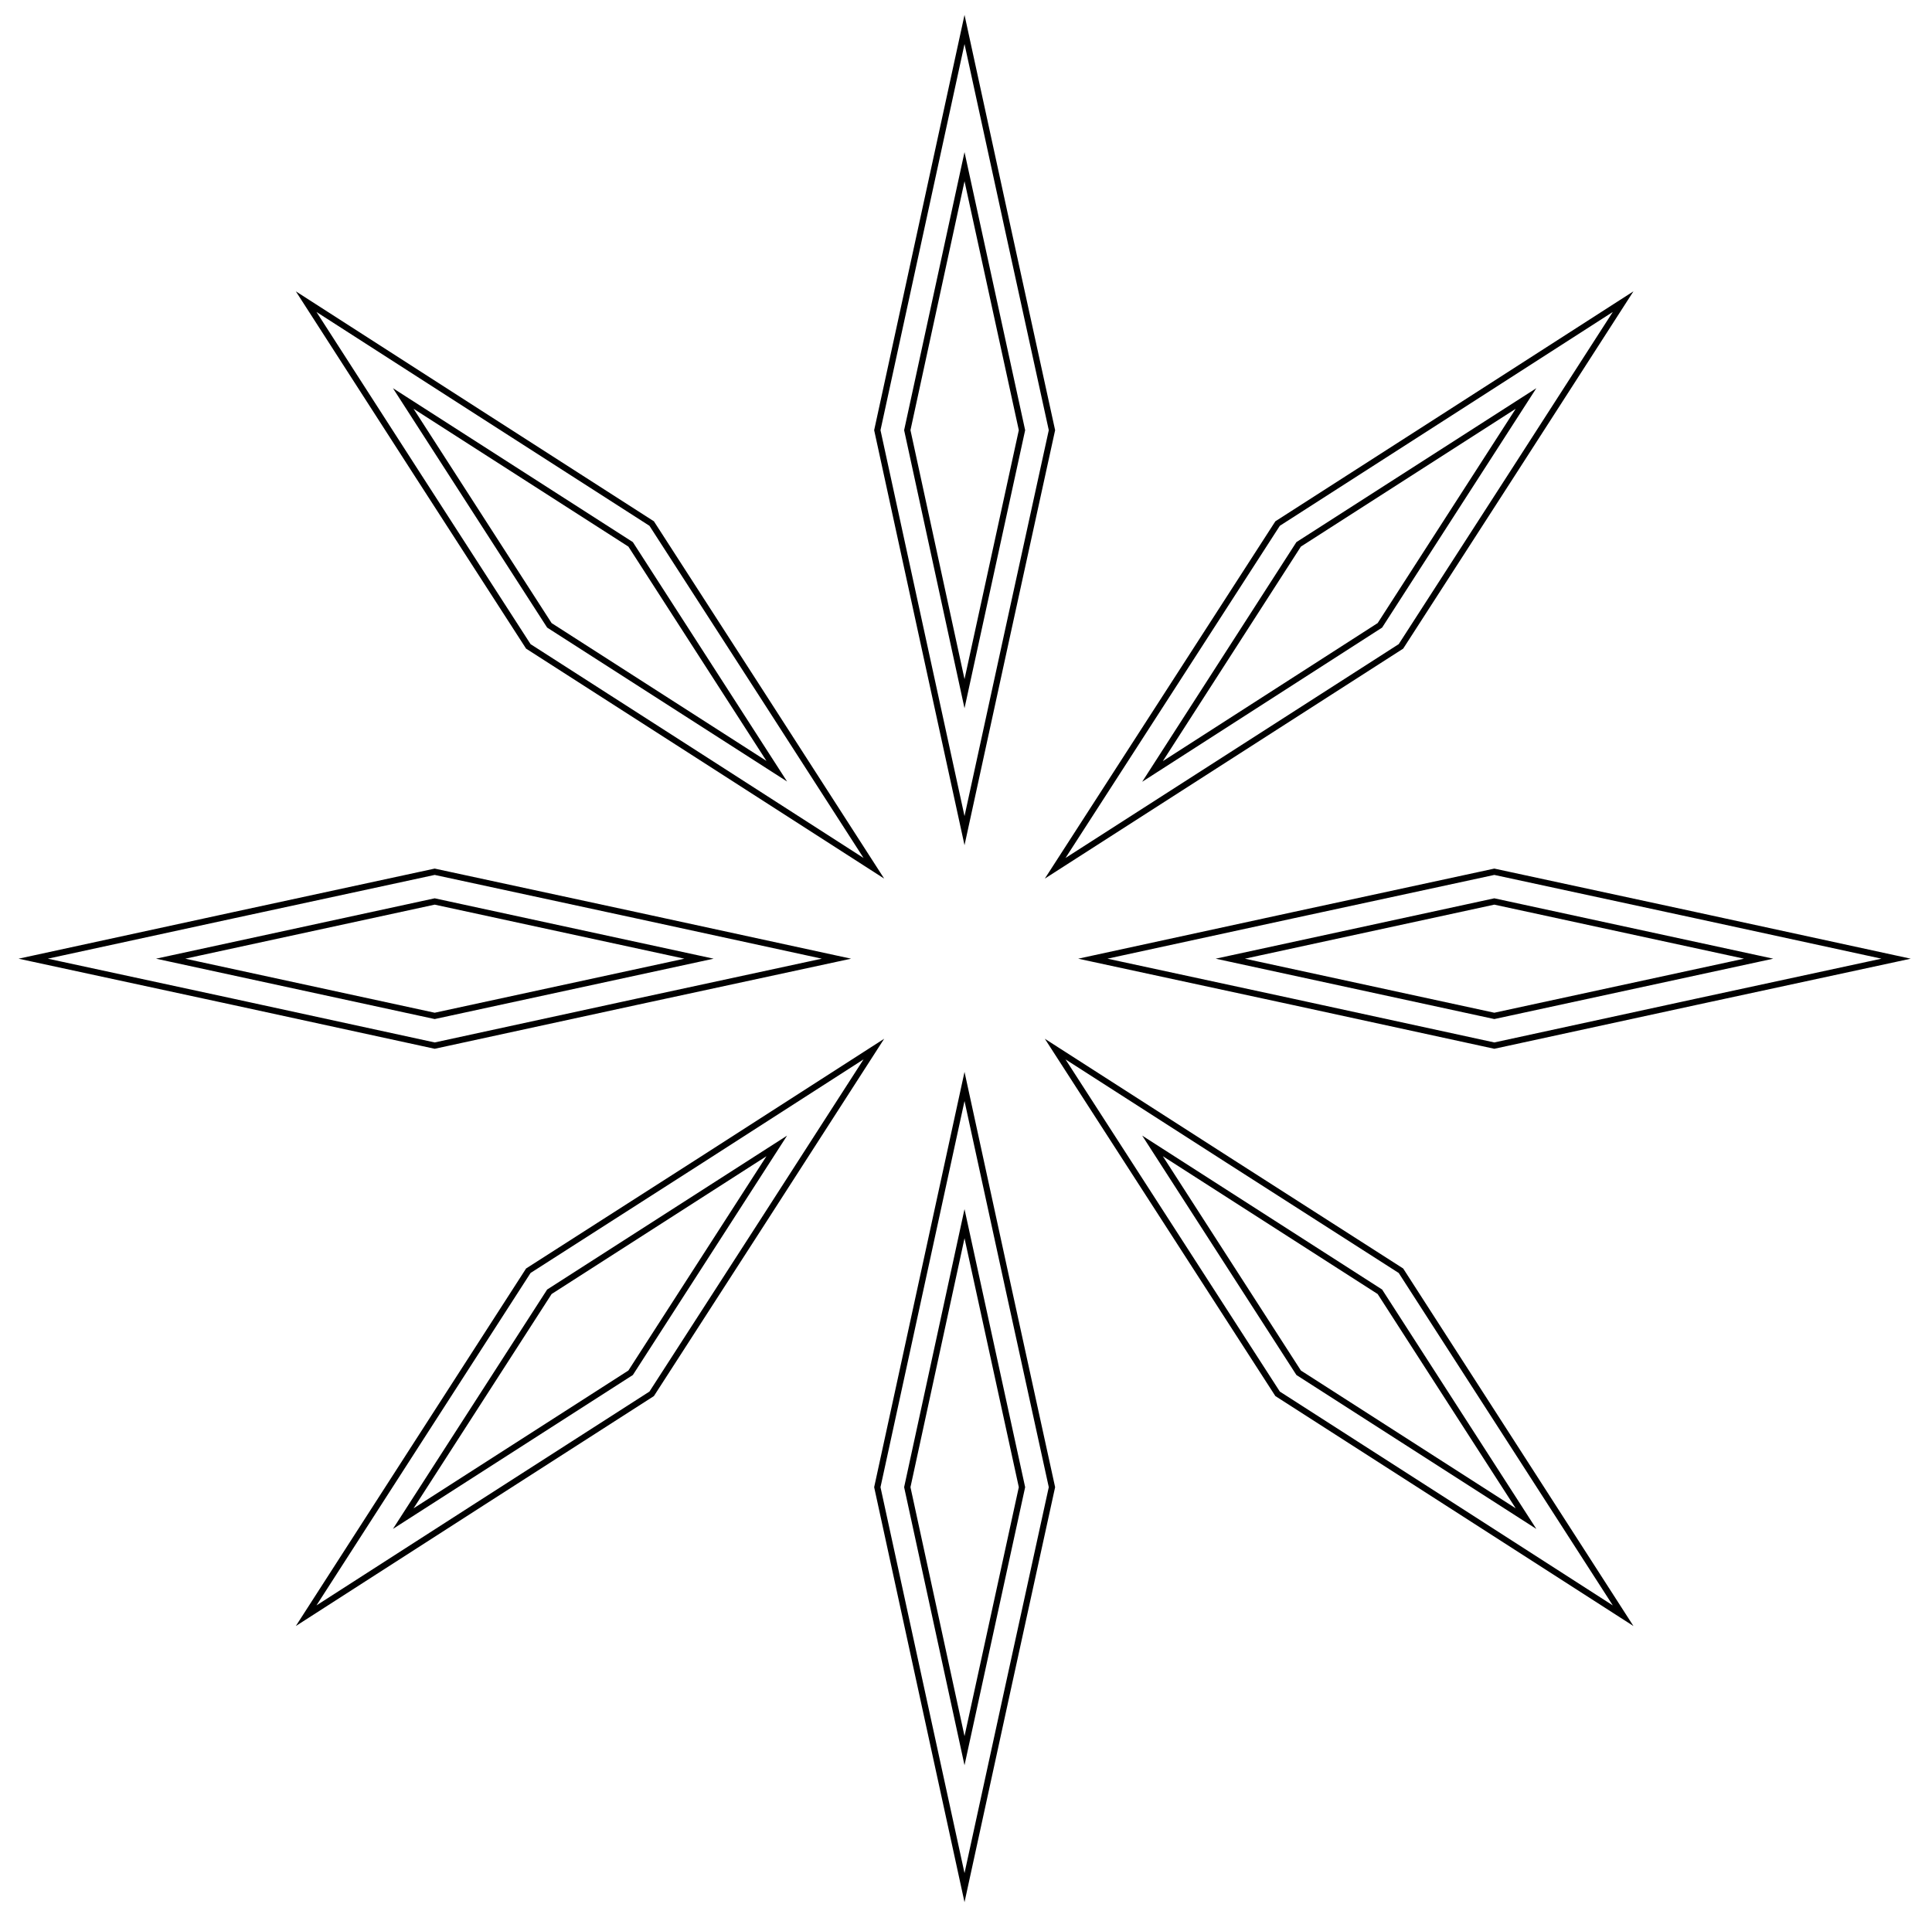
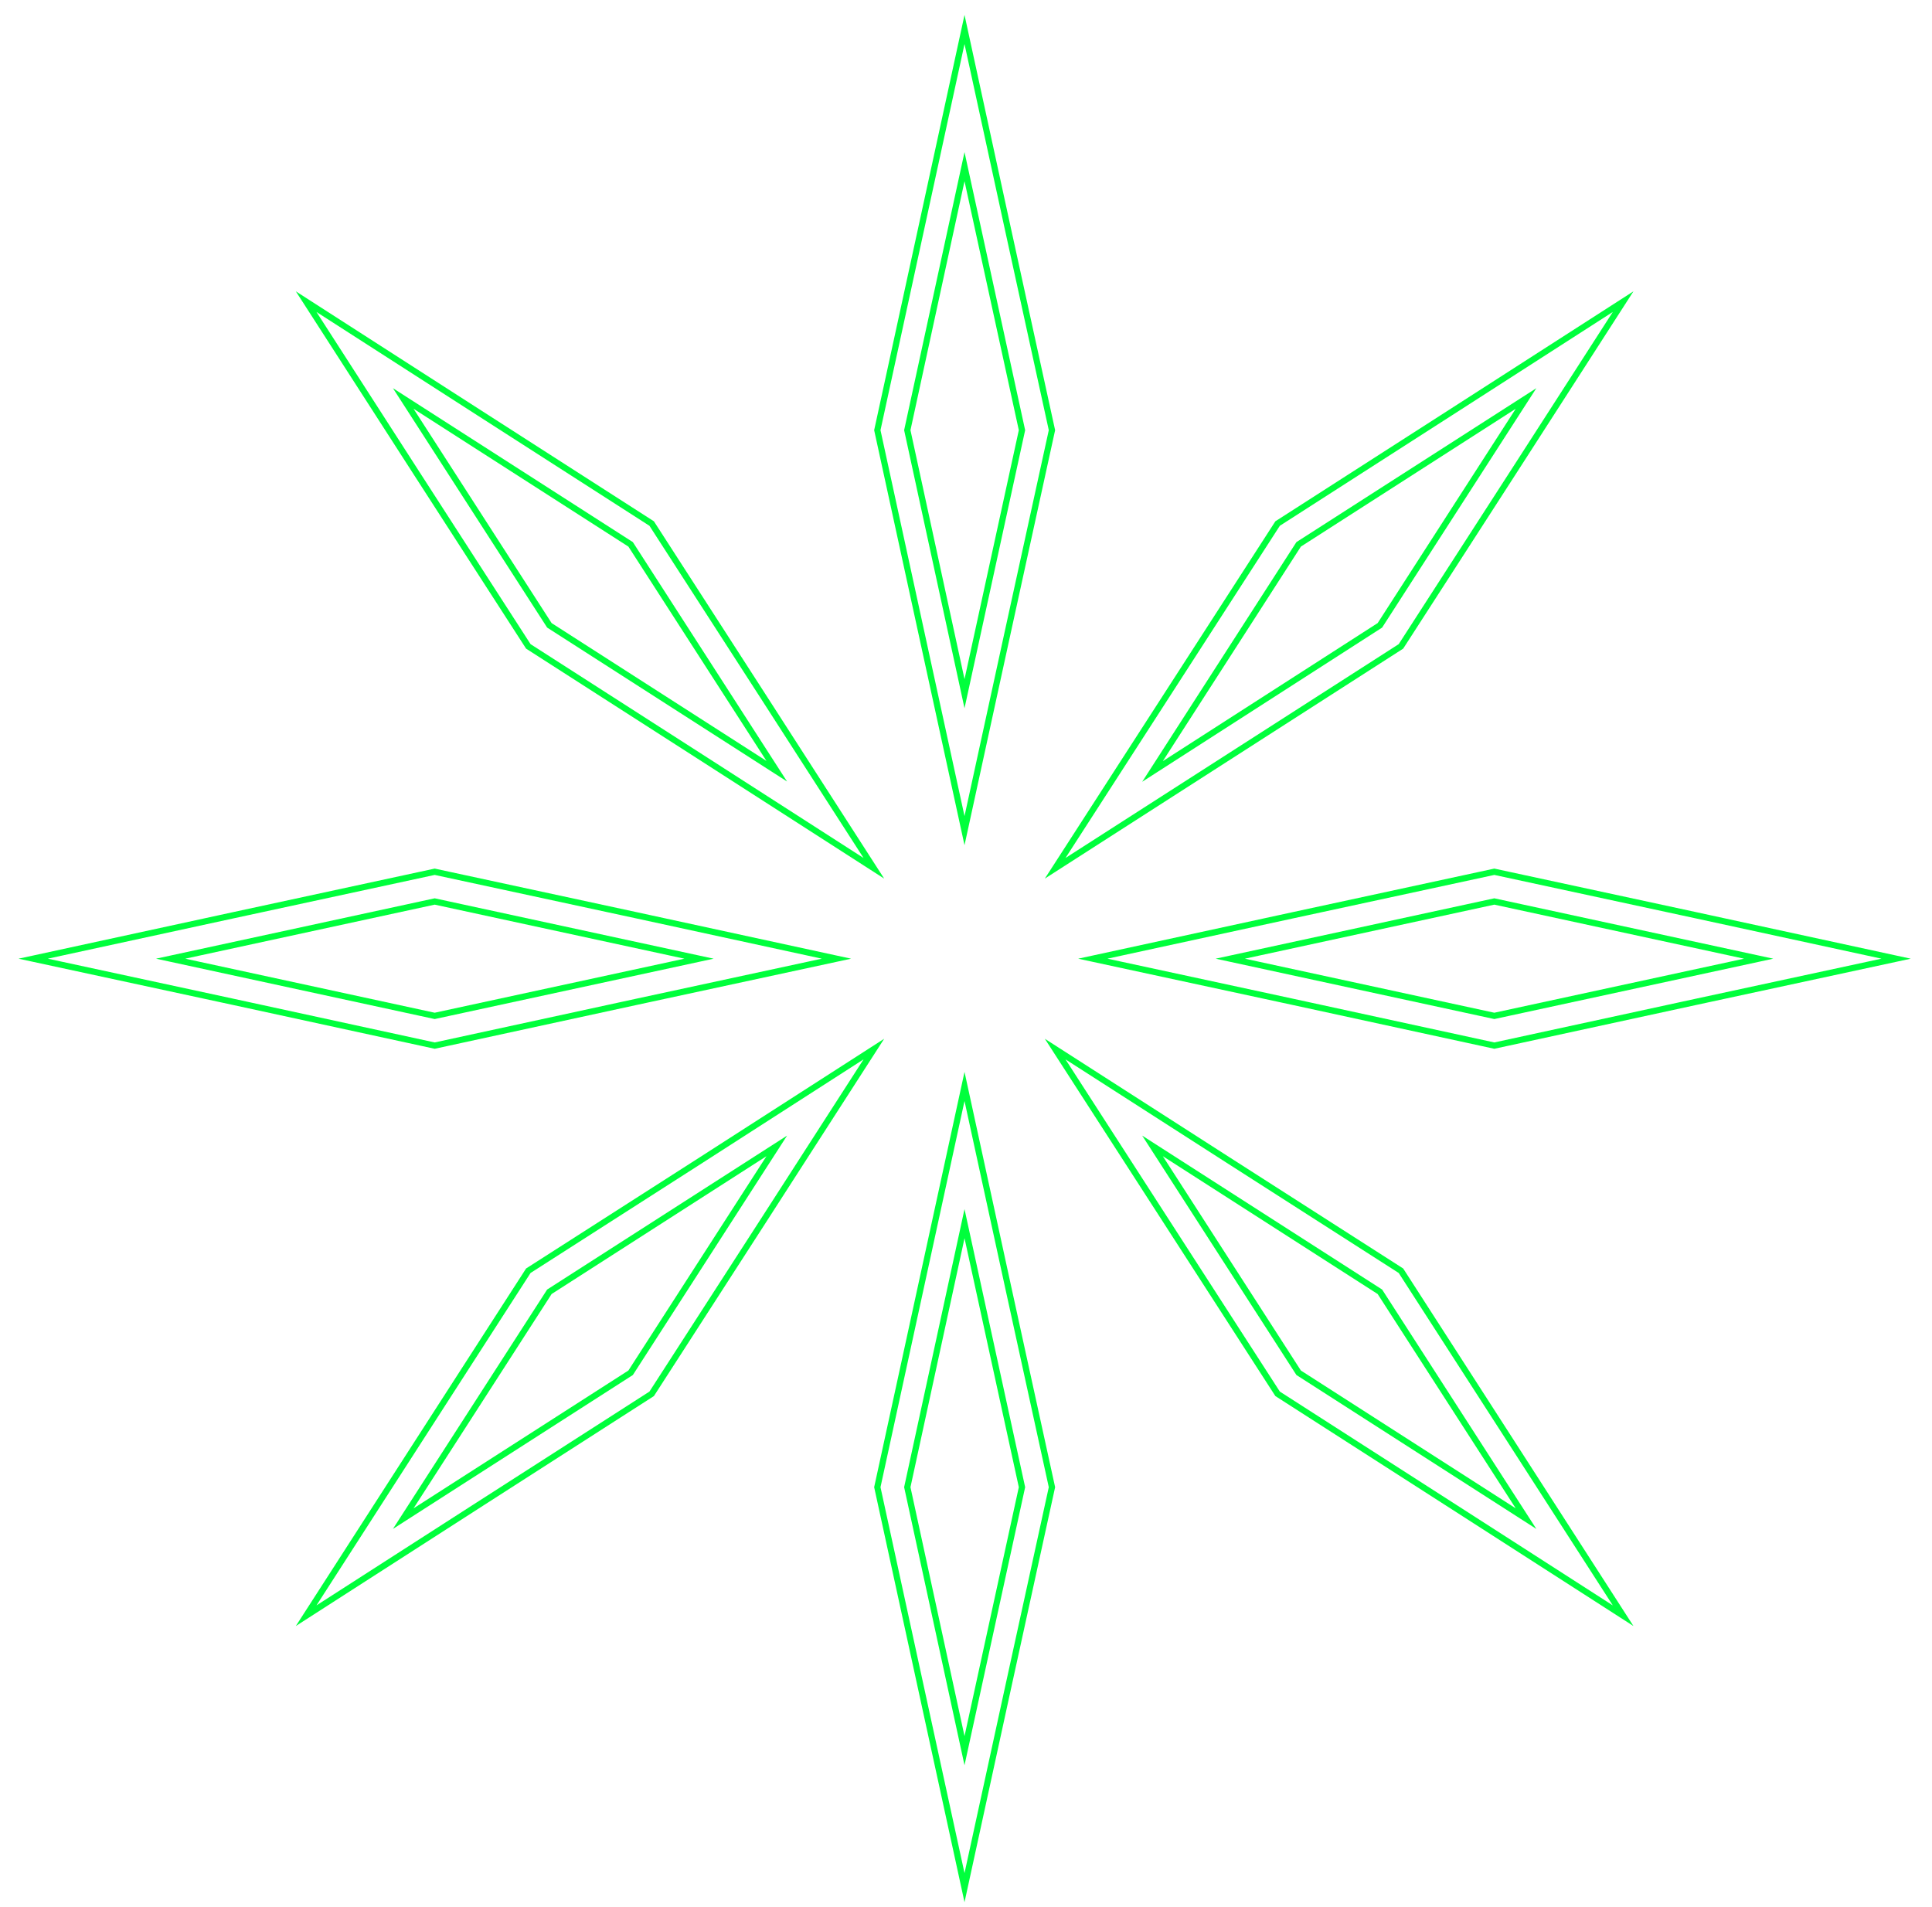
<svg xmlns="http://www.w3.org/2000/svg" width="78" height="77" viewBox="0 0 78 77" fill="none">
-   <path d="M76.55 38.71L68.44 36.95L60.33 35.2L52.23 36.95L44.12 38.71L52.23 40.46L60.33 42.22L68.44 40.46L76.55 38.71Z" stroke="black" stroke-width="0.25" stroke-miterlimit="10" />
-   <path d="M49.67 38.71L60.33 36.4L71 38.71L60.33 41.02L49.67 38.71Z" stroke="black" stroke-width="0.25" stroke-miterlimit="10" />
-   <path d="M65.53 12.18L58.56 16.66L51.58 21.14L47.09 28.1L42.6 35.06L49.58 30.58L56.56 26.1L61.05 19.14L65.53 12.18Z" stroke="black" stroke-width="0.25" stroke-miterlimit="10" />
-   <path d="M46.53 31.15L52.43 21.98L61.61 16.09L55.71 25.25L46.53 31.15Z" stroke="black" stroke-width="0.25" stroke-miterlimit="10" />
-   <path d="M38.94 1.19L37.18 9.28L35.42 17.37L37.18 25.46L38.94 33.54L40.7 25.46L42.47 17.37L40.7 9.28L38.94 1.19Z" stroke="black" stroke-width="0.25" stroke-miterlimit="10" />
-   <path d="M38.94 28.01L36.63 17.37L38.94 6.73L41.26 17.37L38.94 28.01Z" stroke="black" stroke-width="0.25" stroke-miterlimit="10" />
-   <path d="M12.36 12.18L16.84 19.14L21.33 26.1L28.31 30.58L35.28 35.06L30.8 28.1L26.31 21.14L19.33 16.66L12.36 12.18Z" stroke="black" stroke-width="0.25" stroke-miterlimit="10" />
-   <path d="M31.36 31.14L22.18 25.25L16.28 16.09L25.46 21.98L31.36 31.14Z" stroke="black" stroke-width="0.25" stroke-miterlimit="10" />
-   <path d="M1.34 38.71L9.45 40.46L17.55 42.22L25.66 40.46L33.77 38.71L25.66 36.95L17.55 35.2L9.45 36.95L1.34 38.71Z" stroke="black" stroke-width="0.25" stroke-miterlimit="10" />
-   <path d="M28.22 38.71L17.55 41.02L6.89 38.71L17.55 36.4L28.22 38.71Z" stroke="black" stroke-width="0.25" stroke-miterlimit="10" />
-   <path d="M12.36 65.24L19.33 60.76L26.31 56.28L30.8 49.32L35.28 42.36L28.31 46.84L21.33 51.31L16.84 58.28L12.36 65.24Z" stroke="black" stroke-width="0.25" stroke-miterlimit="10" />
-   <path d="M31.36 46.27L25.46 55.43L16.28 61.32L22.18 52.16L31.36 46.27Z" stroke="black" stroke-width="0.25" stroke-miterlimit="10" />
-   <path d="M38.94 76.22L40.7 68.14L42.47 60.05L40.7 51.96L38.94 43.87L37.18 51.96L35.42 60.05L37.18 68.14L38.94 76.22Z" stroke="black" stroke-width="0.25" stroke-miterlimit="10" />
-   <path d="M38.94 49.41L41.26 60.05L38.94 70.69L36.63 60.05L38.94 49.41Z" stroke="black" stroke-width="0.25" stroke-miterlimit="10" />
-   <path d="M65.53 65.24L61.05 58.28L56.56 51.31L49.58 46.84L42.6 42.36L47.09 49.32L51.58 56.28L58.56 60.76L65.53 65.24Z" stroke="black" stroke-width="0.25" stroke-miterlimit="10" />
-   <path d="M46.53 46.27L55.71 52.16L61.61 61.32L52.43 55.43L46.53 46.27Z" stroke="black" stroke-width="0.25" stroke-miterlimit="10" />
+   <path d="M76.55 38.71L68.44 36.95L60.33 35.2L52.23 36.95L44.12 38.71L52.23 40.46L60.33 42.22L68.44 40.46L76.55 38.71Z" stroke="#00ff3c" stroke-width="0.25" stroke-miterlimit="10" />
+   <path d="M49.67 38.71L60.33 36.4L71 38.71L60.33 41.02L49.67 38.71Z" stroke="#00ff3c" stroke-width="0.25" stroke-miterlimit="10" />
+   <path d="M65.53 12.18L58.56 16.66L51.58 21.14L47.09 28.1L42.6 35.06L49.58 30.58L56.56 26.1L61.05 19.14L65.53 12.18Z" stroke="#00ff3c" stroke-width="0.25" stroke-miterlimit="10" />
+   <path d="M46.53 31.15L52.43 21.98L61.61 16.09L55.71 25.25L46.53 31.15Z" stroke="#00ff3c" stroke-width="0.25" stroke-miterlimit="10" />
+   <path d="M38.94 1.19L37.18 9.28L35.42 17.37L37.18 25.46L38.94 33.54L40.7 25.46L42.47 17.37L40.7 9.28L38.94 1.19Z" stroke="#00ff3c" stroke-width="0.25" stroke-miterlimit="10" />
+   <path d="M38.94 28.01L36.63 17.37L38.94 6.73L41.26 17.37L38.94 28.01Z" stroke="#00ff3c" stroke-width="0.25" stroke-miterlimit="10" />
+   <path d="M12.36 12.18L16.84 19.14L21.33 26.1L28.31 30.58L35.28 35.06L30.8 28.1L26.31 21.14L19.33 16.66L12.36 12.18Z" stroke="#00ff3c" stroke-width="0.25" stroke-miterlimit="10" />
+   <path d="M31.36 31.14L22.18 25.25L16.28 16.09L25.46 21.98L31.36 31.14Z" stroke="#00ff3c" stroke-width="0.25" stroke-miterlimit="10" />
+   <path d="M1.34 38.71L9.45 40.46L17.55 42.22L25.66 40.46L33.77 38.71L25.66 36.95L17.55 35.2L9.45 36.95L1.34 38.71Z" stroke="#00ff3c" stroke-width="0.25" stroke-miterlimit="10" />
+   <path d="M28.22 38.71L17.55 41.02L6.89 38.71L17.55 36.4L28.22 38.71Z" stroke="#00ff3c" stroke-width="0.25" stroke-miterlimit="10" />
+   <path d="M12.36 65.24L19.33 60.76L26.31 56.28L30.8 49.32L35.28 42.36L28.31 46.84L21.33 51.31L16.84 58.28L12.36 65.24Z" stroke="#00ff3c" stroke-width="0.25" stroke-miterlimit="10" />
+   <path d="M31.36 46.27L25.46 55.43L16.28 61.32L22.18 52.16L31.36 46.27Z" stroke="#00ff3c" stroke-width="0.25" stroke-miterlimit="10" />
+   <path d="M38.94 76.22L40.7 68.14L42.47 60.05L40.7 51.96L38.94 43.87L37.18 51.96L35.42 60.05L37.18 68.14L38.94 76.22Z" stroke="#00ff3c" stroke-width="0.25" stroke-miterlimit="10" />
+   <path d="M38.94 49.41L41.26 60.05L38.94 70.69L36.63 60.05L38.94 49.41Z" stroke="#00ff3c" stroke-width="0.25" stroke-miterlimit="10" />
+   <path d="M65.53 65.24L61.05 58.28L56.56 51.31L49.58 46.84L42.6 42.36L47.09 49.32L51.58 56.28L58.56 60.76L65.53 65.24Z" stroke="#00ff3c" stroke-width="0.25" stroke-miterlimit="10" />
+   <path d="M46.53 46.27L55.71 52.16L61.61 61.32L52.43 55.43L46.53 46.27Z" stroke="#00ff3c" stroke-width="0.25" stroke-miterlimit="10" />
</svg>
